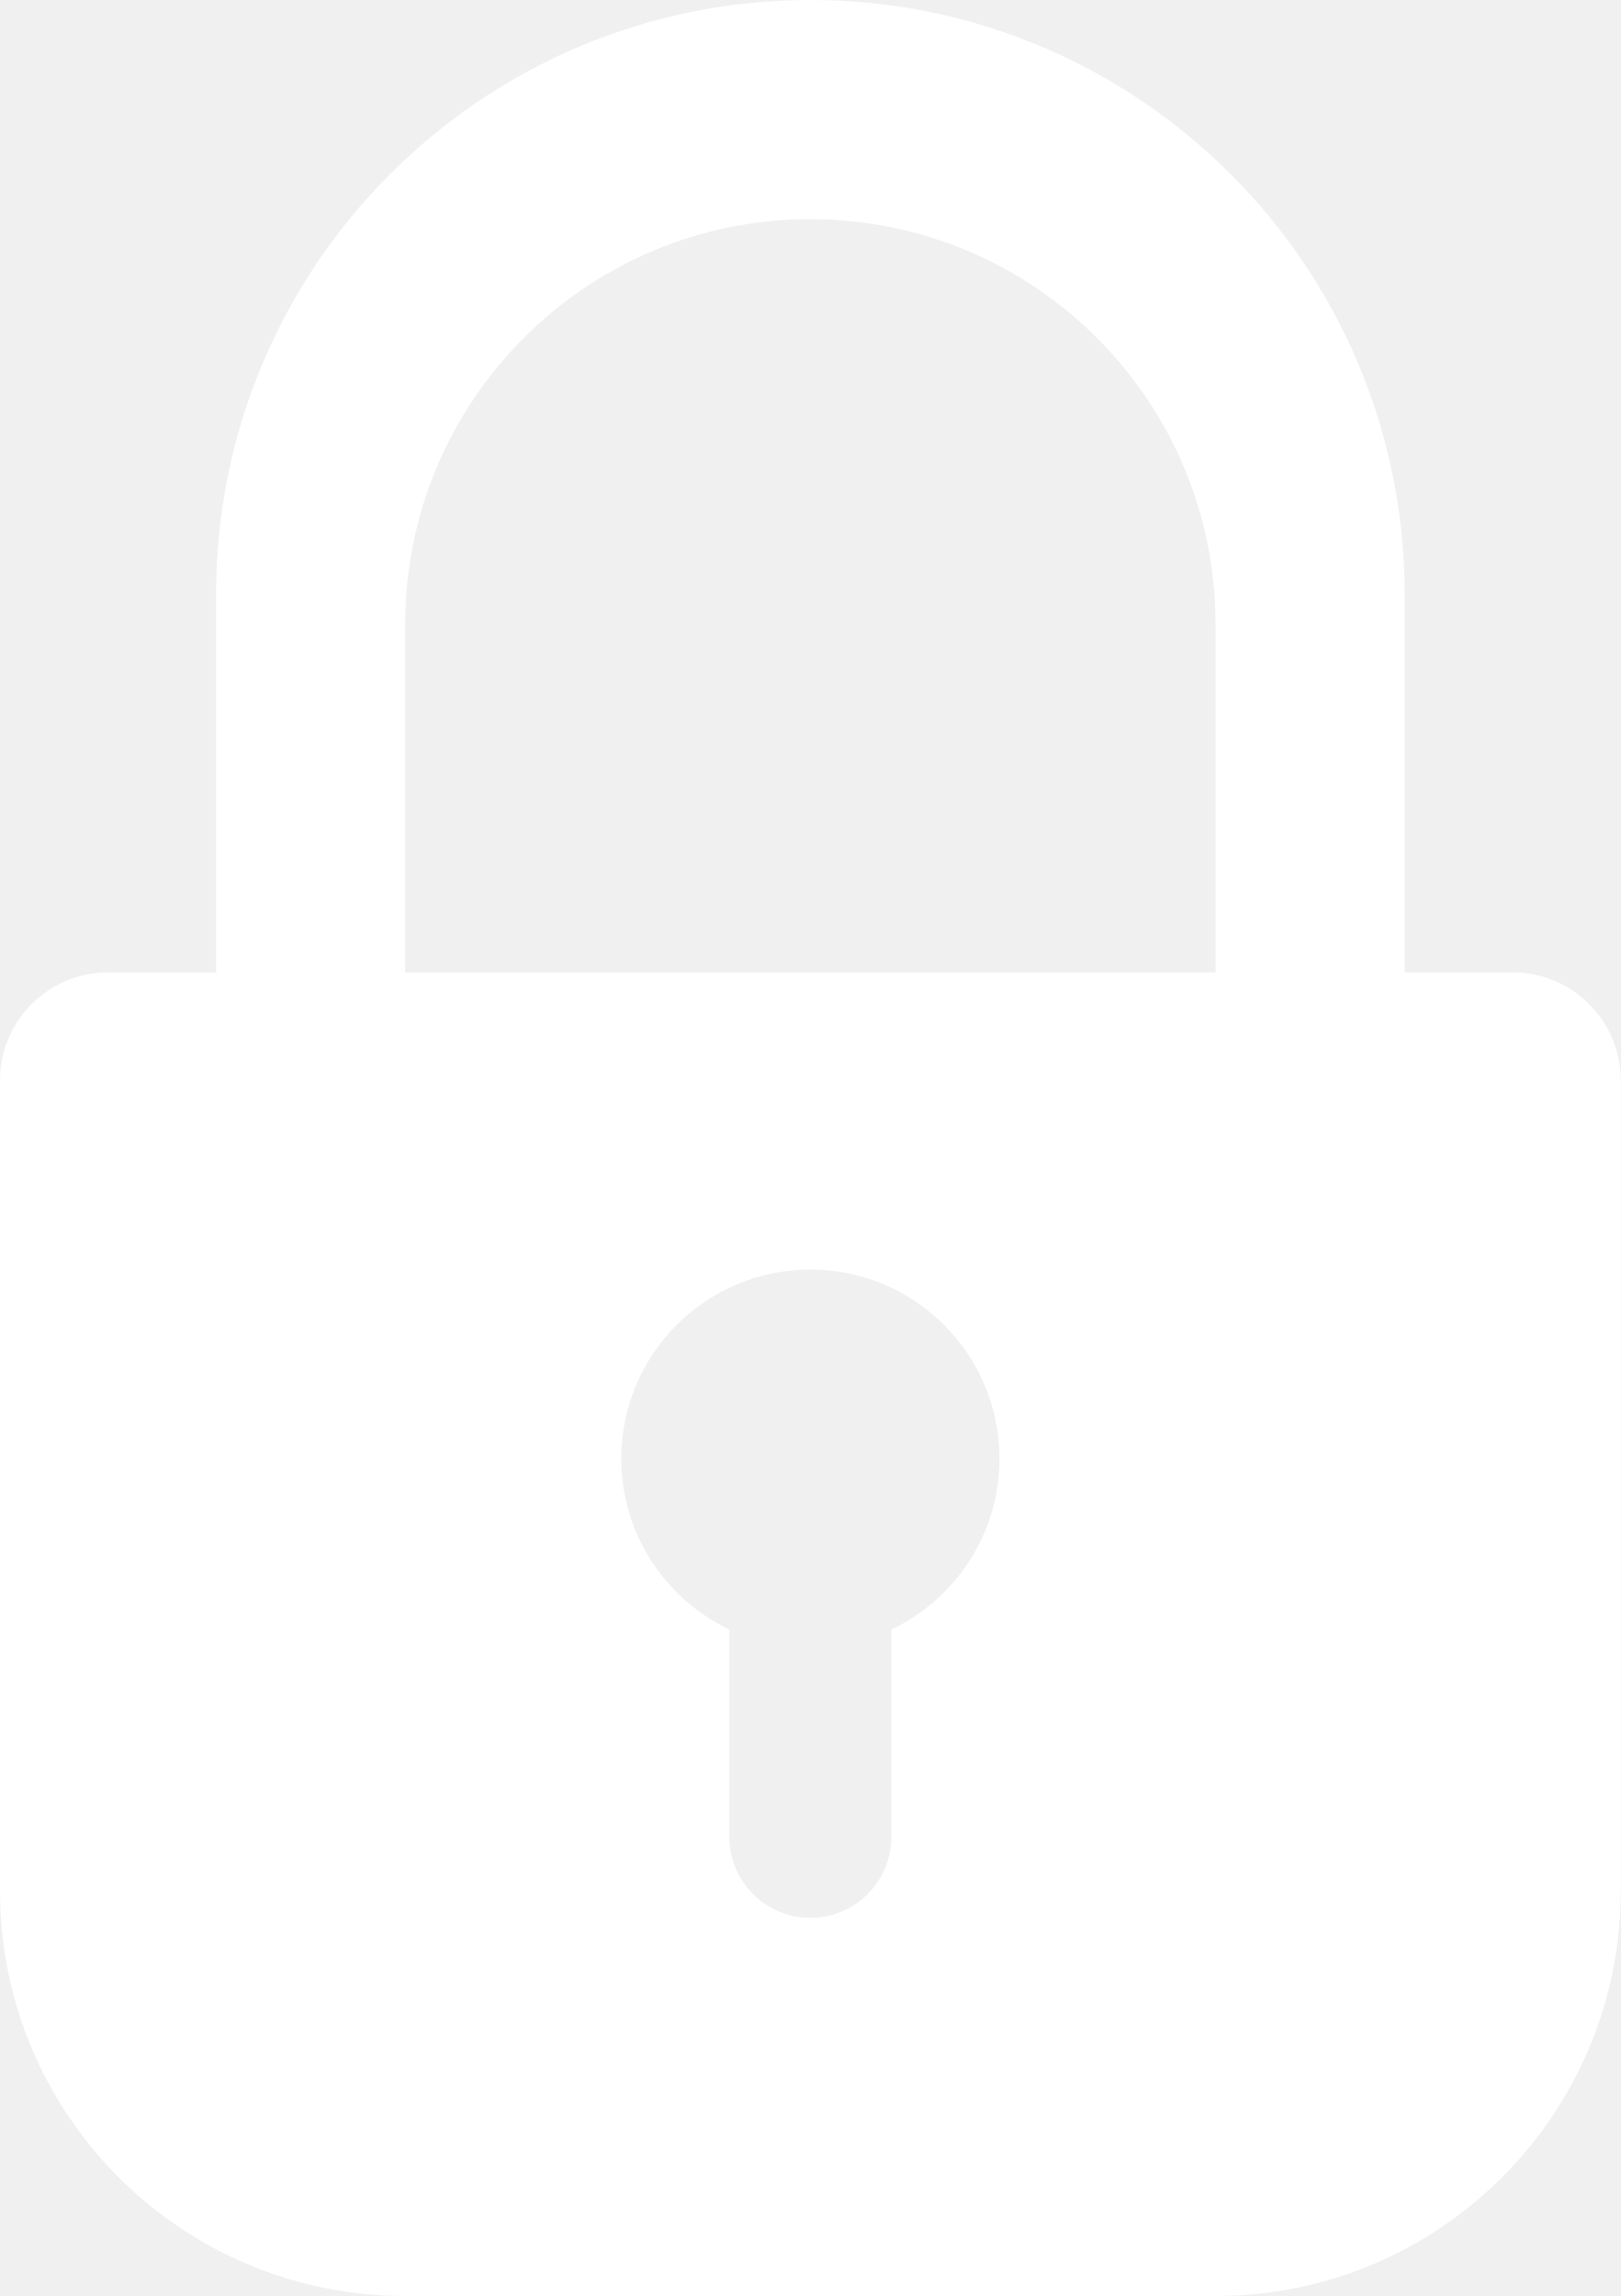
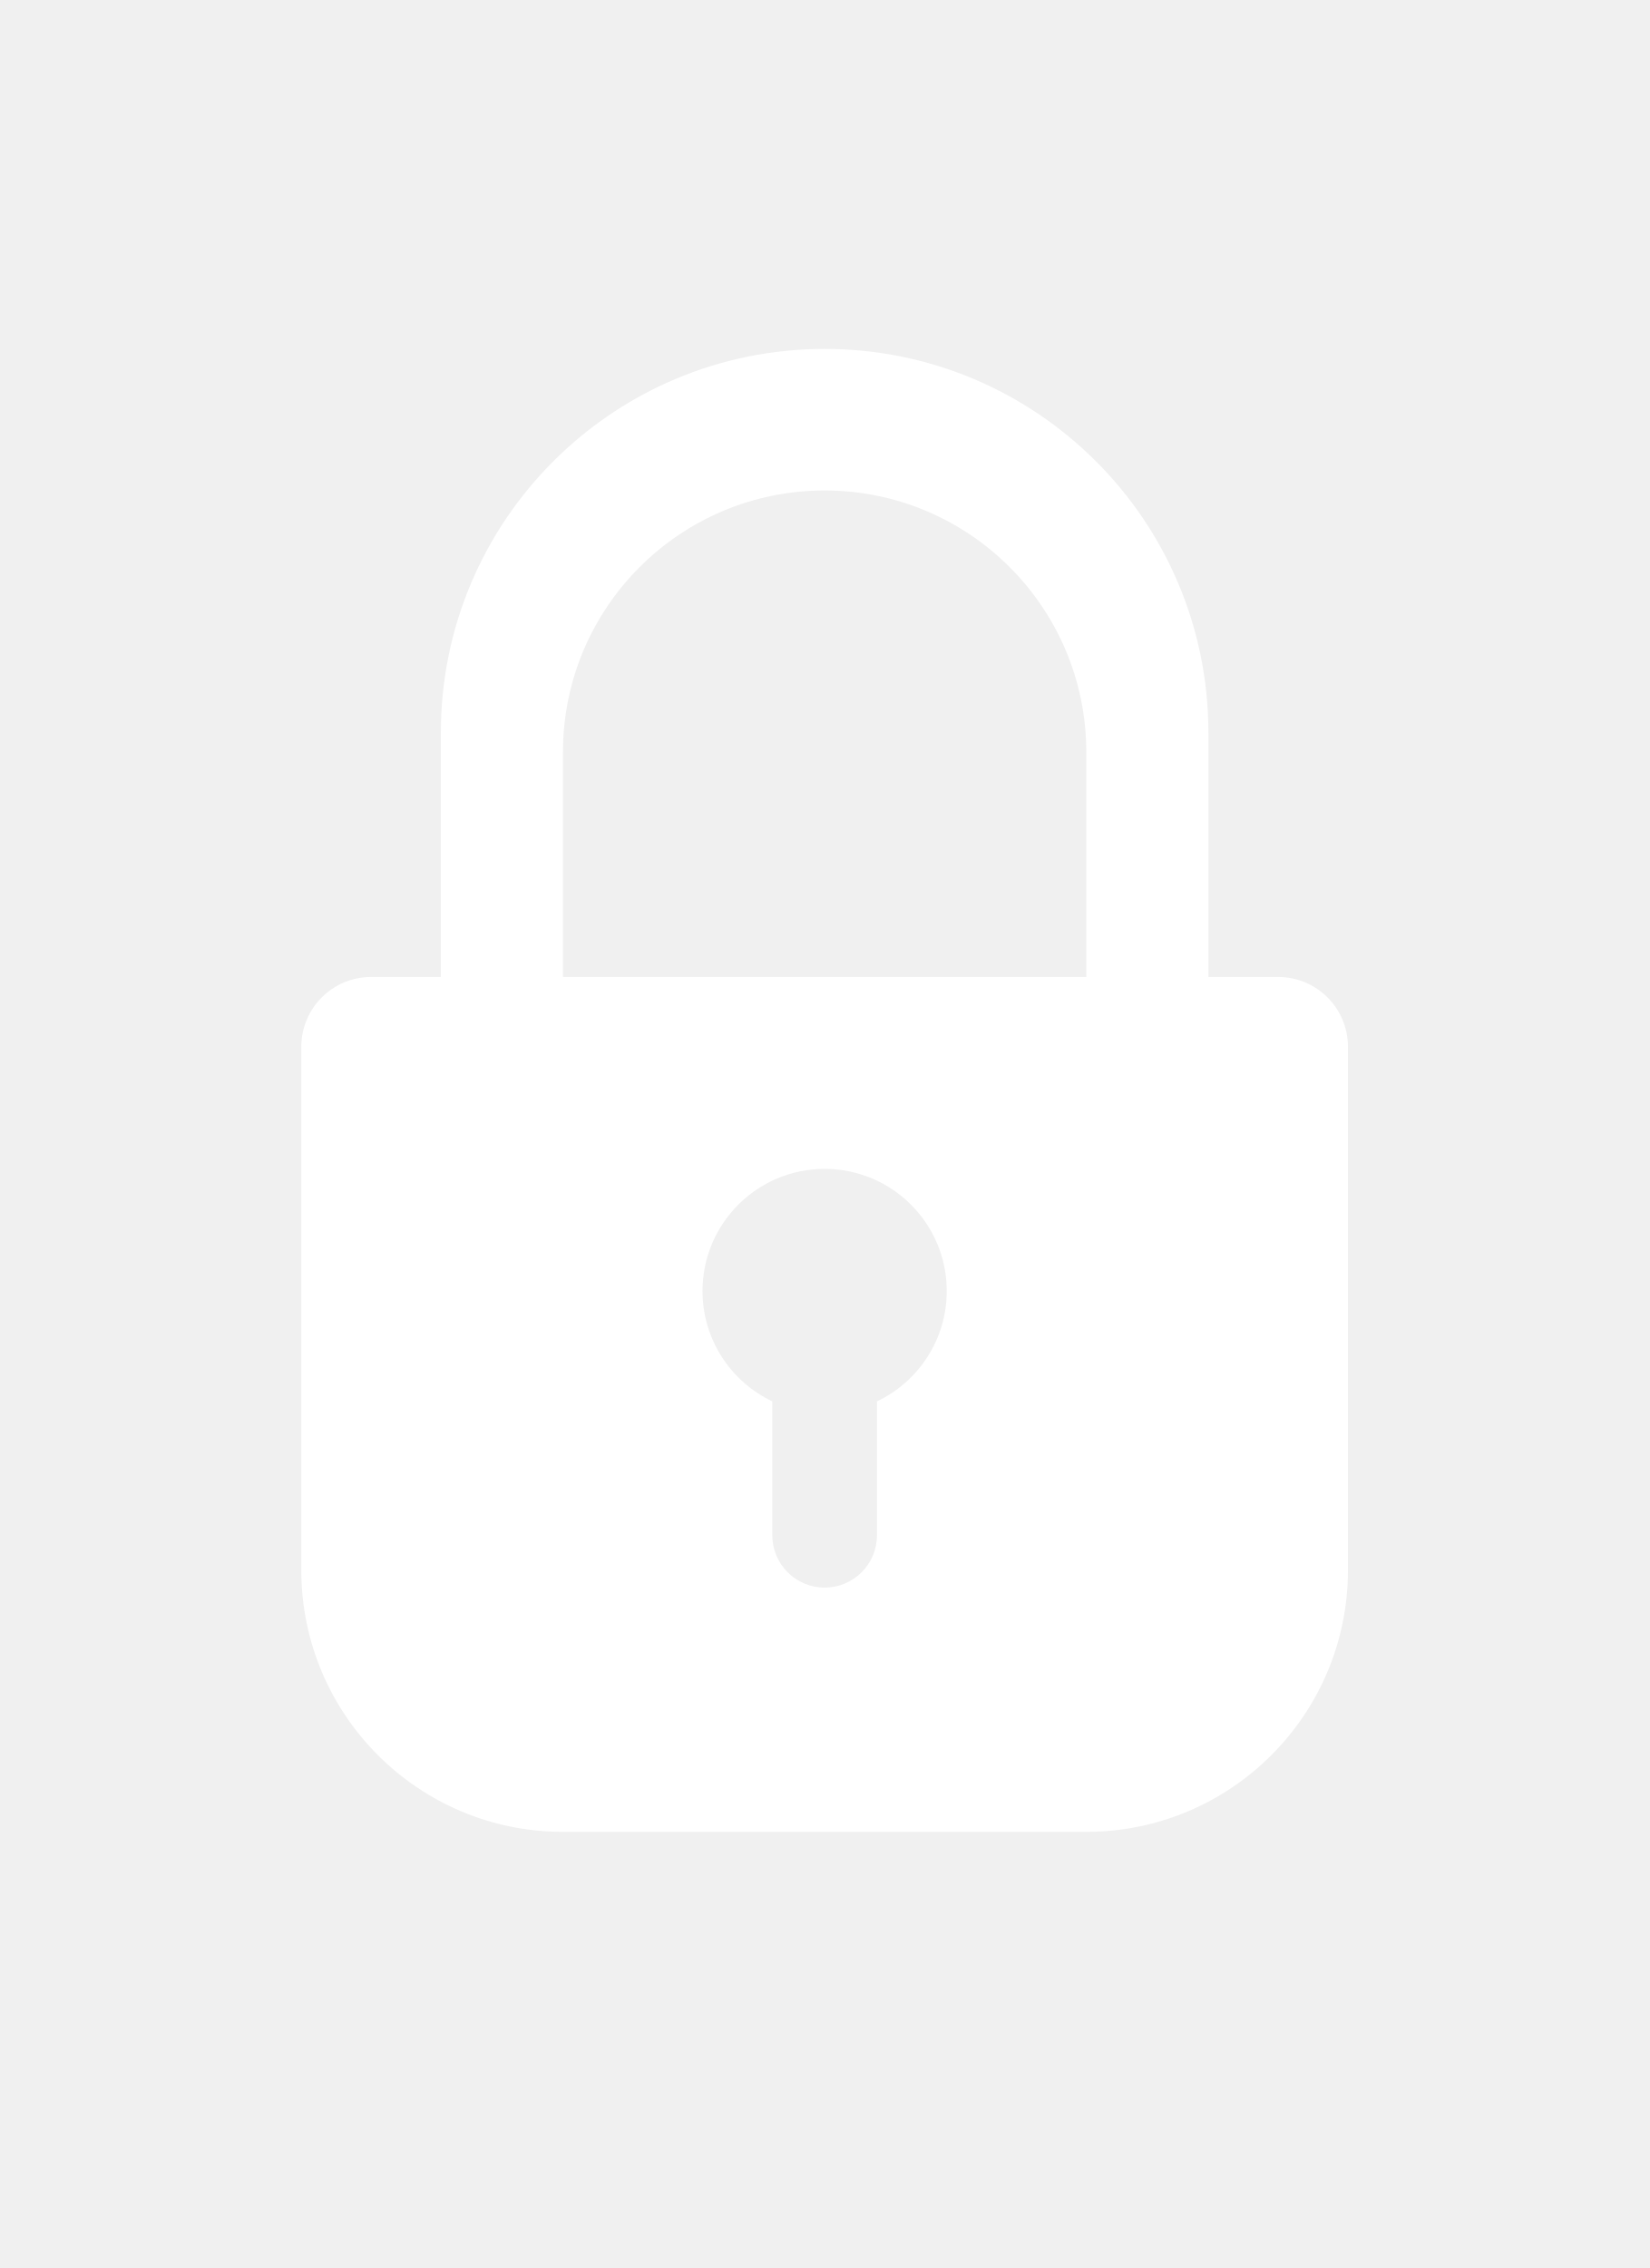
- <svg xmlns="http://www.w3.org/2000/svg" width="60" height="85" viewBox="0 0 60 85" fill="none">
+ <svg xmlns="http://www.w3.org/2000/svg" width="40" height="55" viewBox="0 -20 60 130" fill="none">
  <path fill-rule="evenodd" clip-rule="evenodd" d="M30 0C42.15 0 52 9.85 52 22V36H56C58.209 36 60 37.791 60 40V70C60 78.284 53.284 85 45 85H15C6.716 85 0 78.284 0 70V40C0 37.791 1.791 36 4 36H8V22C8 9.85 17.85 0 30 0ZM45 23.114V36H15V23.114C15 14.829 21.716 8.114 30 8.114C38.284 8.114 45 14.829 45 23.114ZM37 54C37 56.792 35.365 59.203 33 60.326V68C33 69.657 31.657 71 30 71C28.343 71 27 69.657 27 68V60.326C24.635 59.203 23 56.792 23 54C23 50.134 26.134 47 30 47C33.866 47 37 50.134 37 54Z" fill="white" />
</svg>
